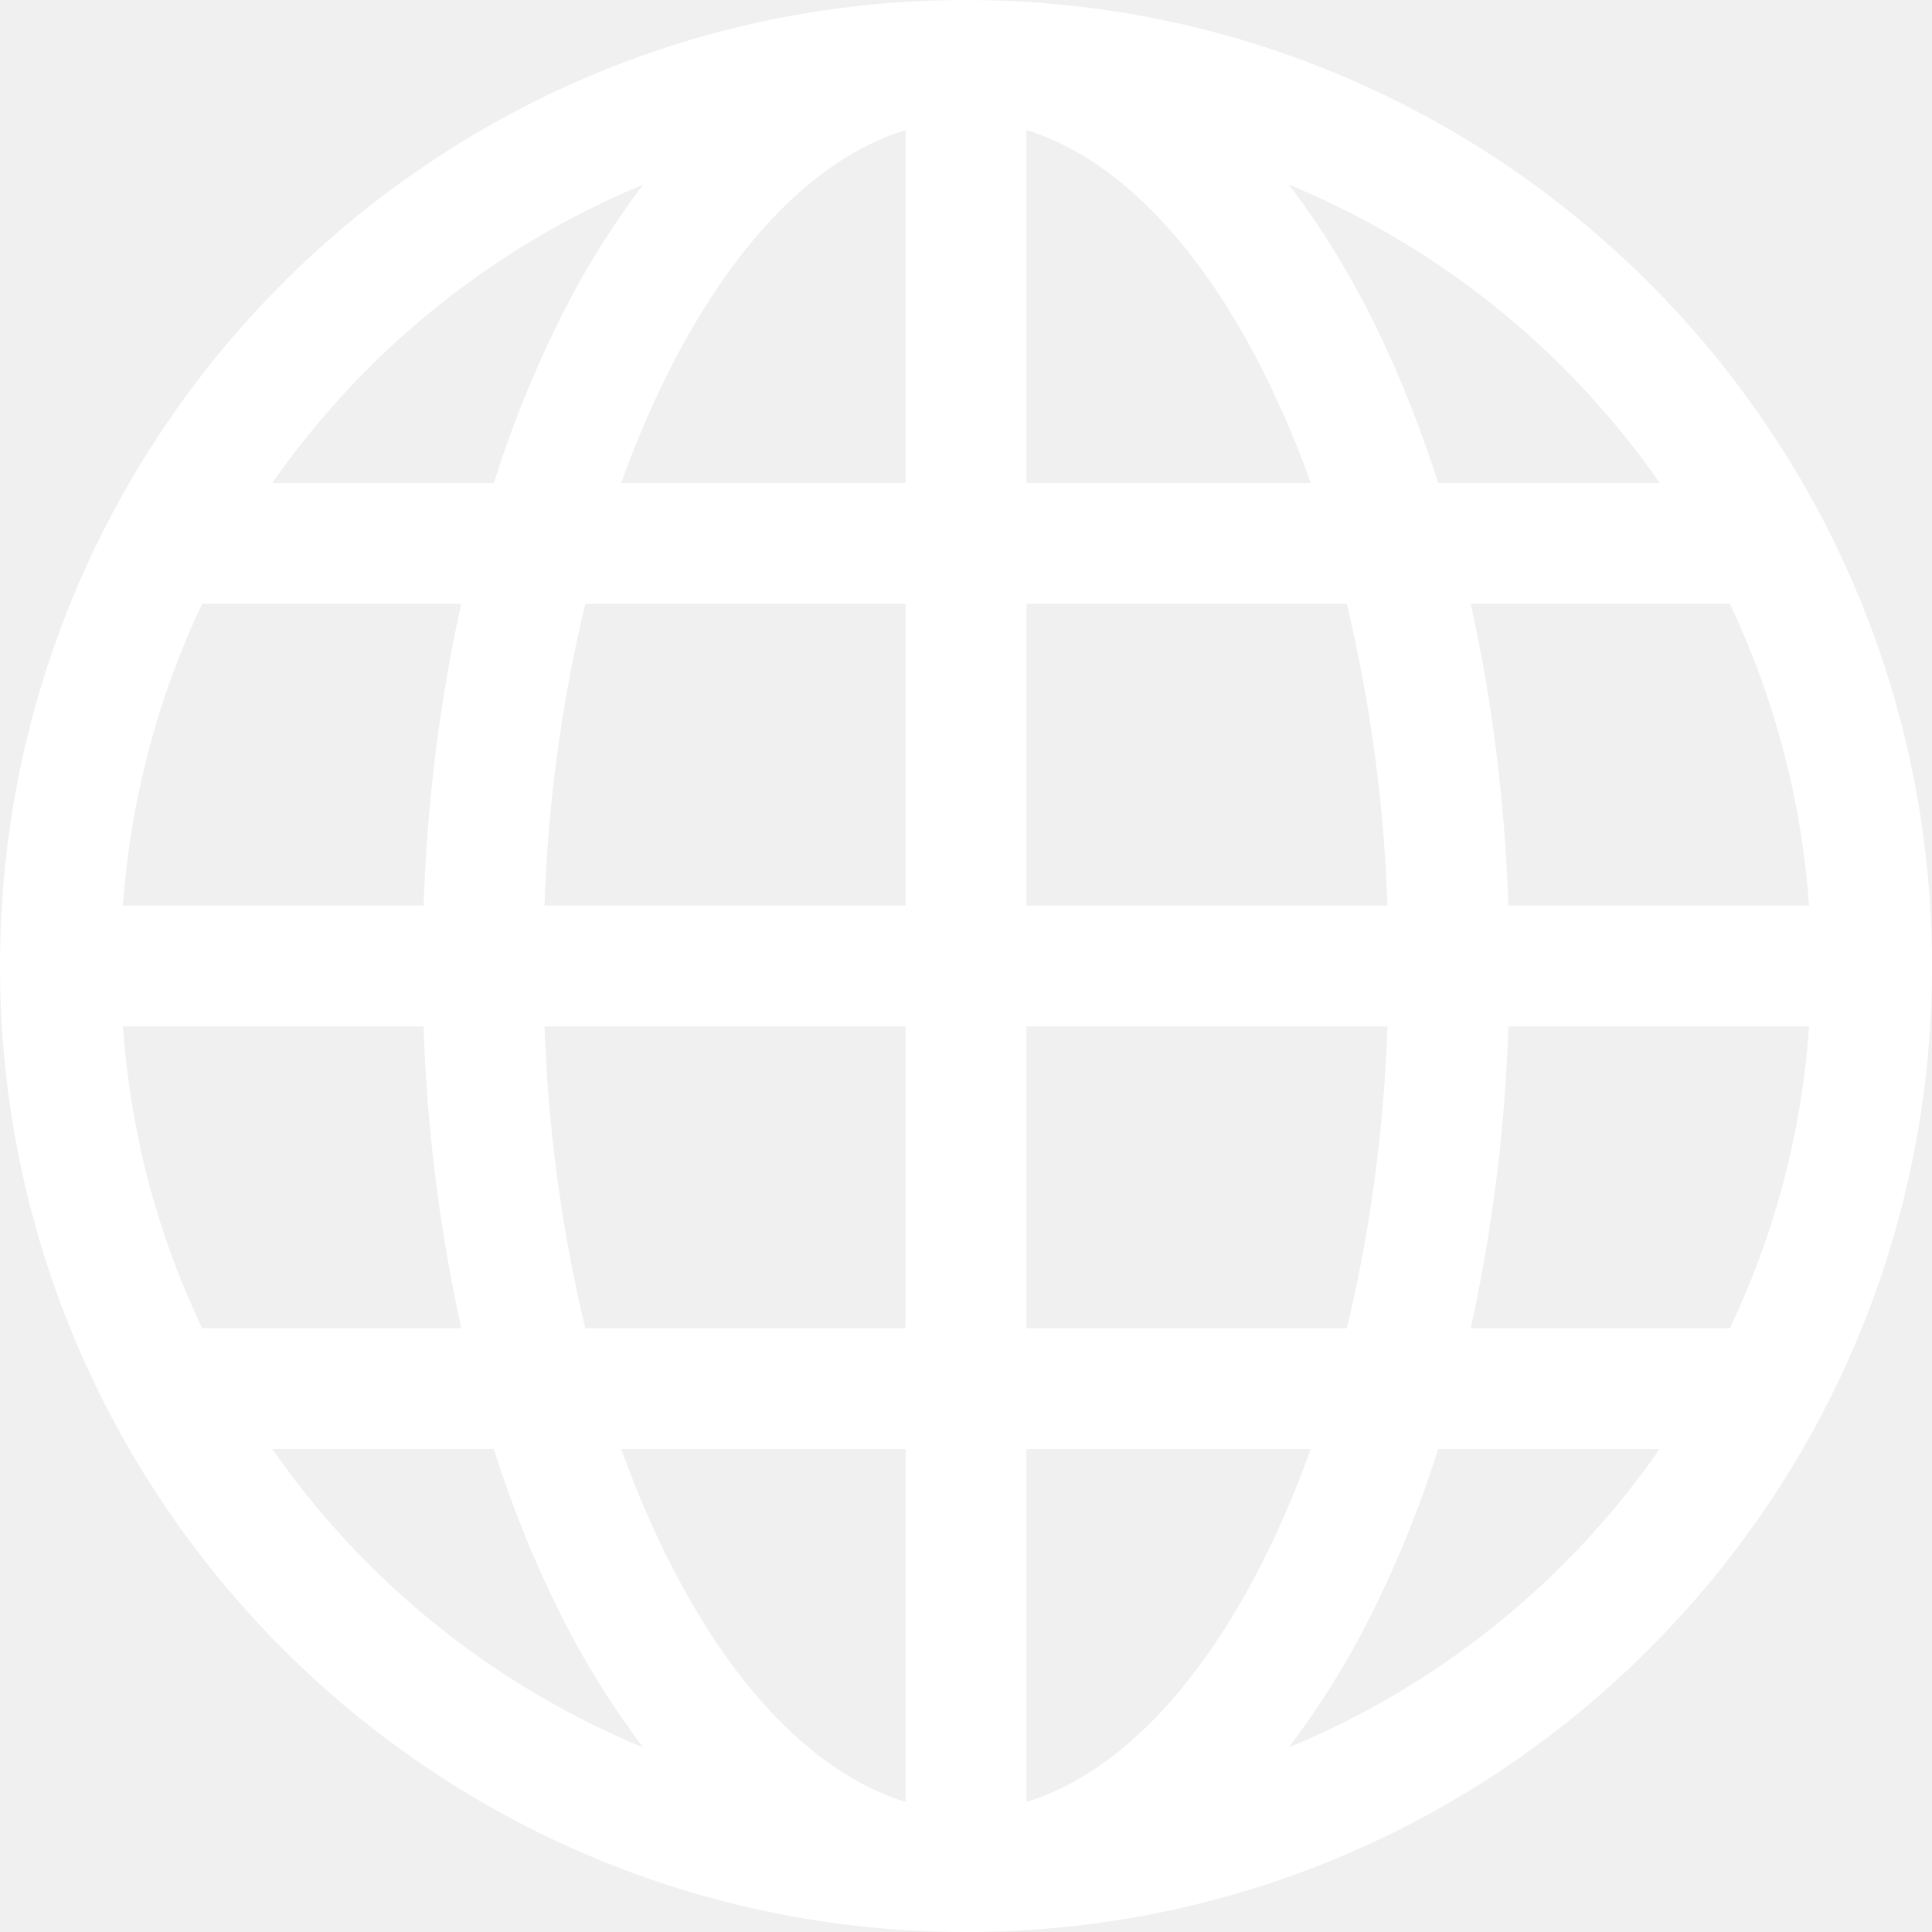
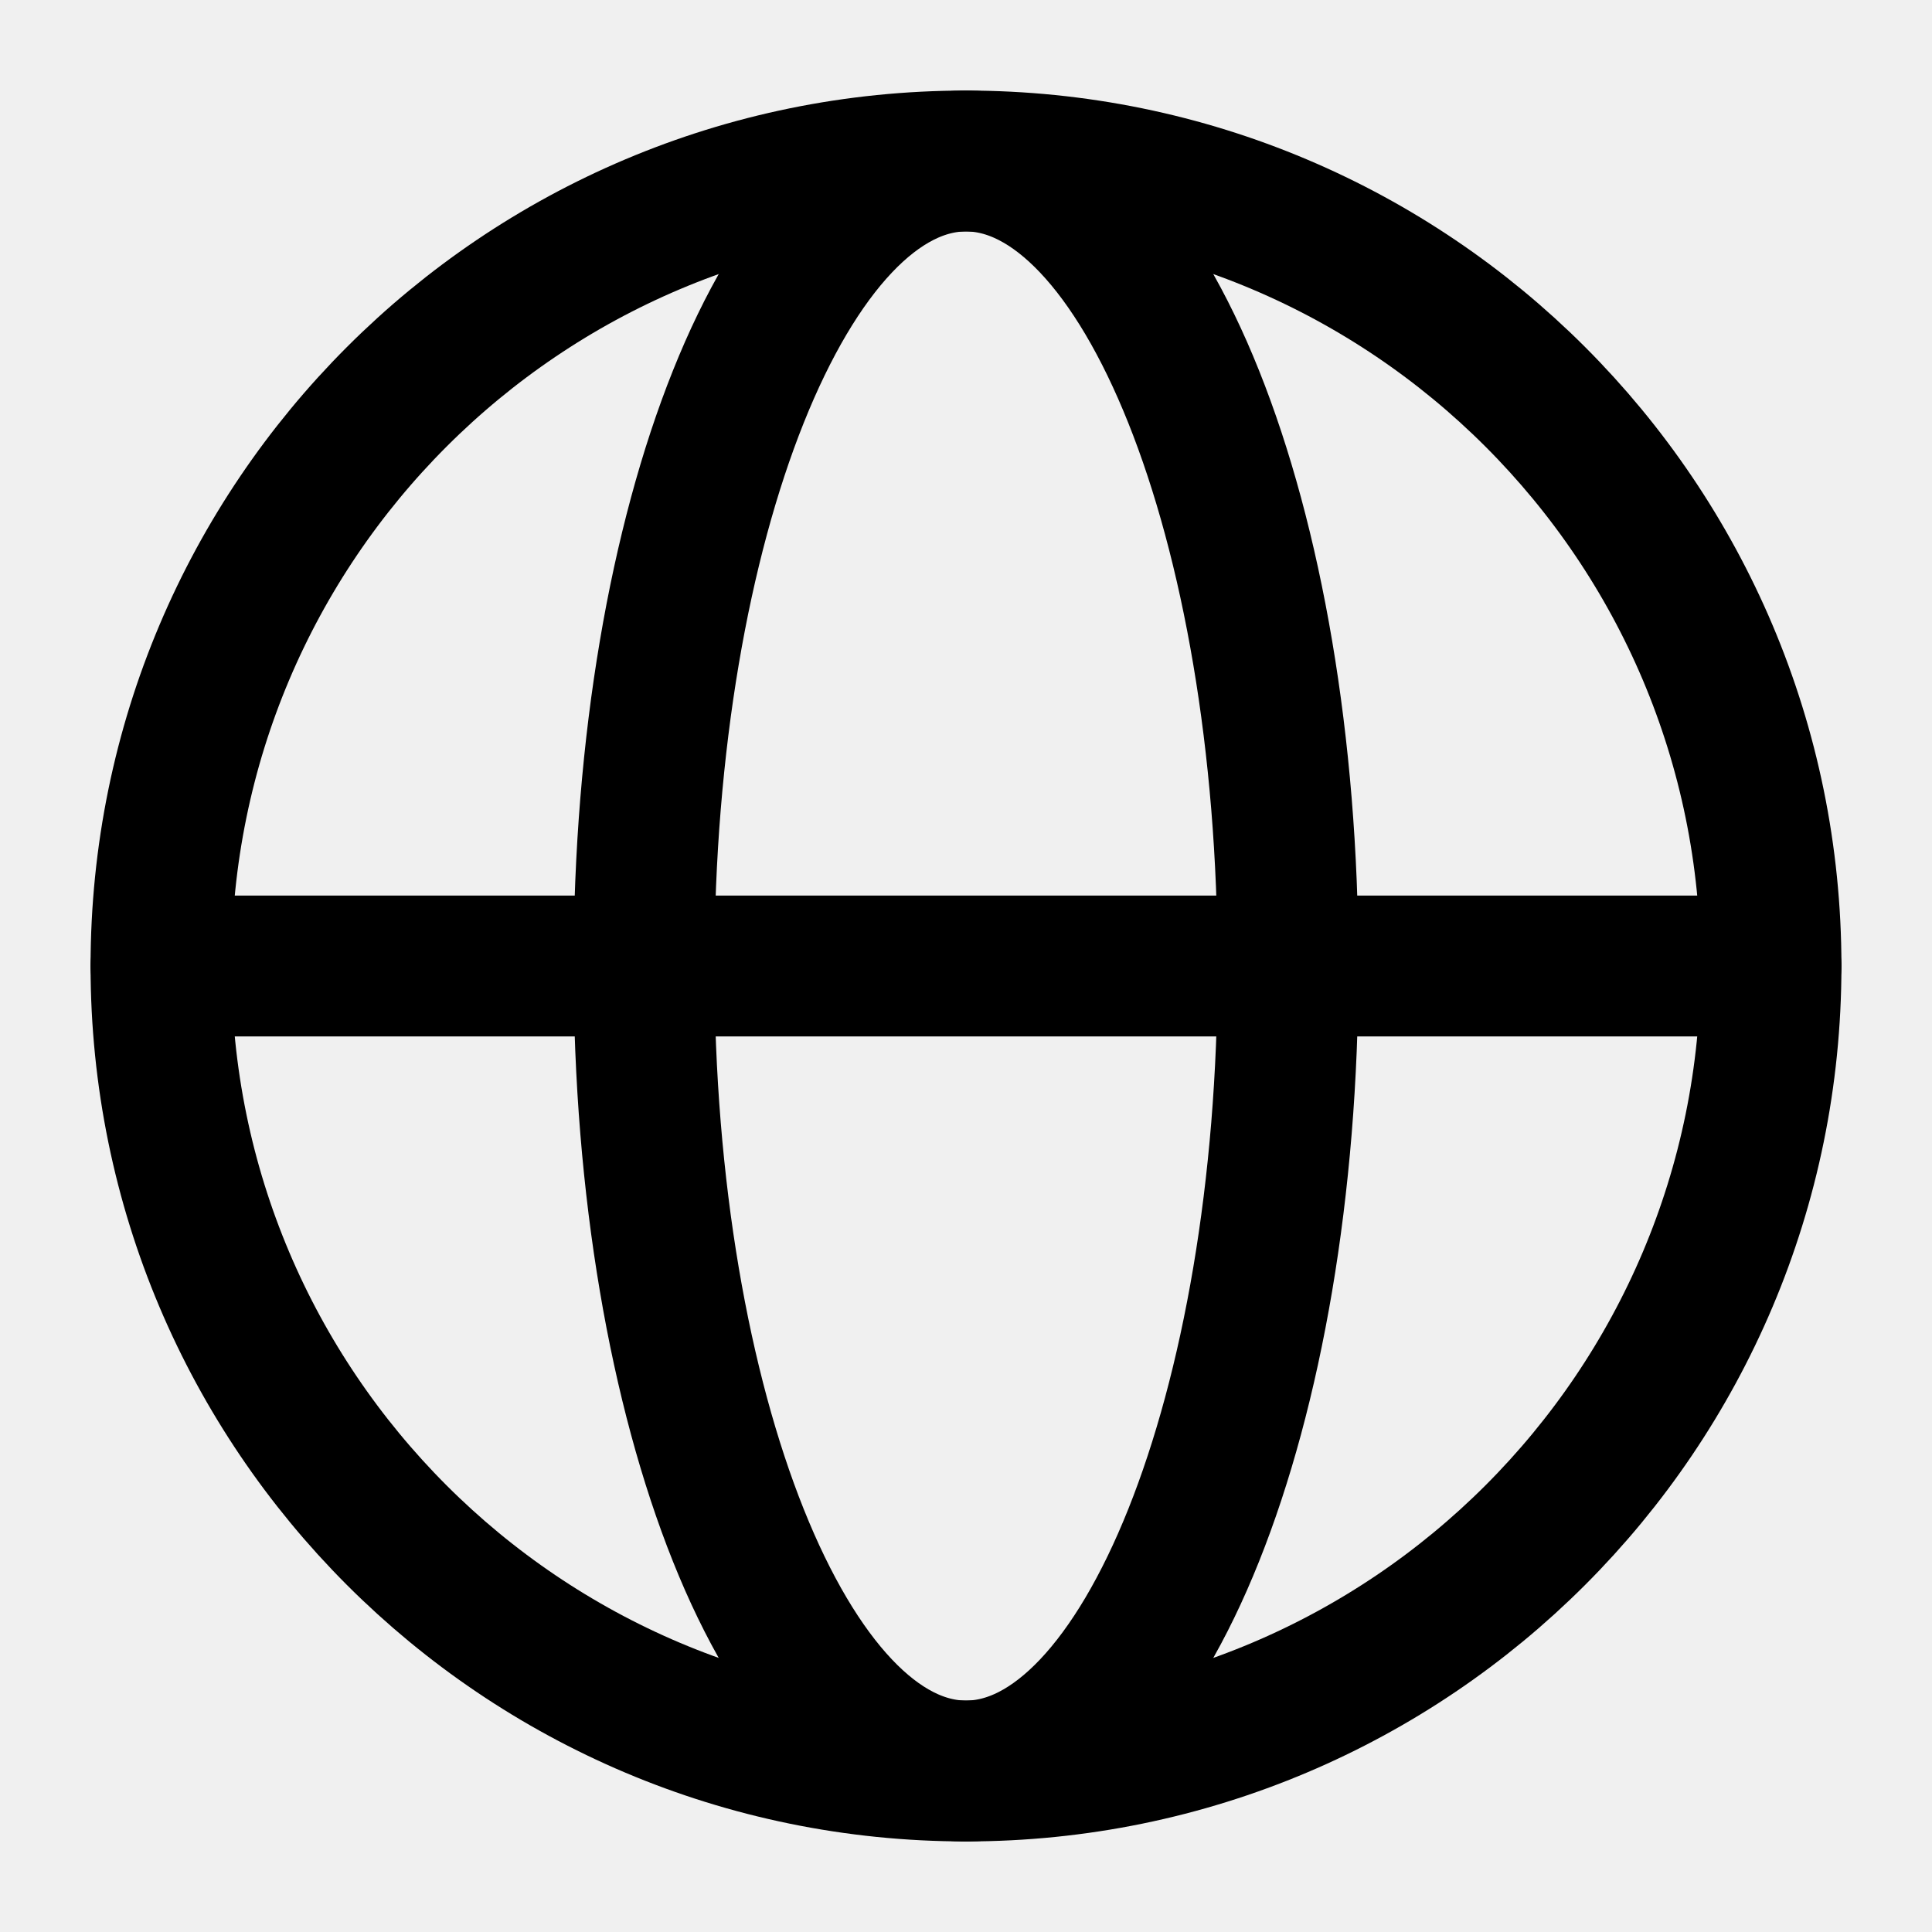
- <svg xmlns="http://www.w3.org/2000/svg" width="1em" height="1em" viewBox="0 0 16 16">
-   <path fill="white" d="M0 8a8 8 0 1 1 16 0A8 8 0 0 1 0 8m7.5-6.923c-.67.204-1.335.82-1.887 1.855A8 8 0 0 0 5.145 4H7.5zM4.09 4a9.3 9.3 0 0 1 .64-1.539a7 7 0 0 1 .597-.933A7.03 7.03 0 0 0 2.255 4zm-.582 3.5c.03-.877.138-1.718.312-2.5H1.674a7 7 0 0 0-.656 2.5zM4.847 5a12.5 12.5 0 0 0-.338 2.5H7.5V5zM8.5 5v2.5h2.99a12.5 12.5 0 0 0-.337-2.5zM4.51 8.5a12.5 12.5 0 0 0 .337 2.5H7.5V8.5zm3.99 0V11h2.653c.187-.765.306-1.608.338-2.5zM5.145 12q.208.58.468 1.068c.552 1.035 1.218 1.65 1.887 1.855V12zm.182 2.472a7 7 0 0 1-.597-.933A9.3 9.3 0 0 1 4.09 12H2.255a7 7 0 0 0 3.072 2.472M3.82 11a13.7 13.7 0 0 1-.312-2.5h-2.49c.062.89.291 1.733.656 2.5zm6.853 3.472A7 7 0 0 0 13.745 12H11.91a9.3 9.3 0 0 1-.64 1.539a7 7 0 0 1-.597.933M8.5 12v2.923c.67-.204 1.335-.82 1.887-1.855q.26-.487.468-1.068zm3.68-1h2.146c.365-.767.594-1.61.656-2.5h-2.49a13.7 13.7 0 0 1-.312 2.5m2.802-3.5a7 7 0 0 0-.656-2.5H12.18c.174.782.282 1.623.312 2.5zM11.27 2.461c.247.464.462.98.64 1.539h1.835a7 7 0 0 0-3.072-2.472c.218.284.418.598.597.933M10.855 4a8 8 0 0 0-.468-1.068C9.835 1.897 9.17 1.282 8.5 1.077V4z" />
+ <svg xmlns="http://www.w3.org/2000/svg" width="44" height="44" viewBox="0 0 24 24">
+   <g fill="none" stroke="currentColor" stroke-linecap="round" stroke-linejoin="round" stroke-width="1.75" color="currentColor">
+     <circle cx="12" cy="12" r="10" />
+     <ellipse cx="12" cy="12" rx="4" ry="10" />
+     <path d="M2 12h20" />
+   </g>
</svg>
